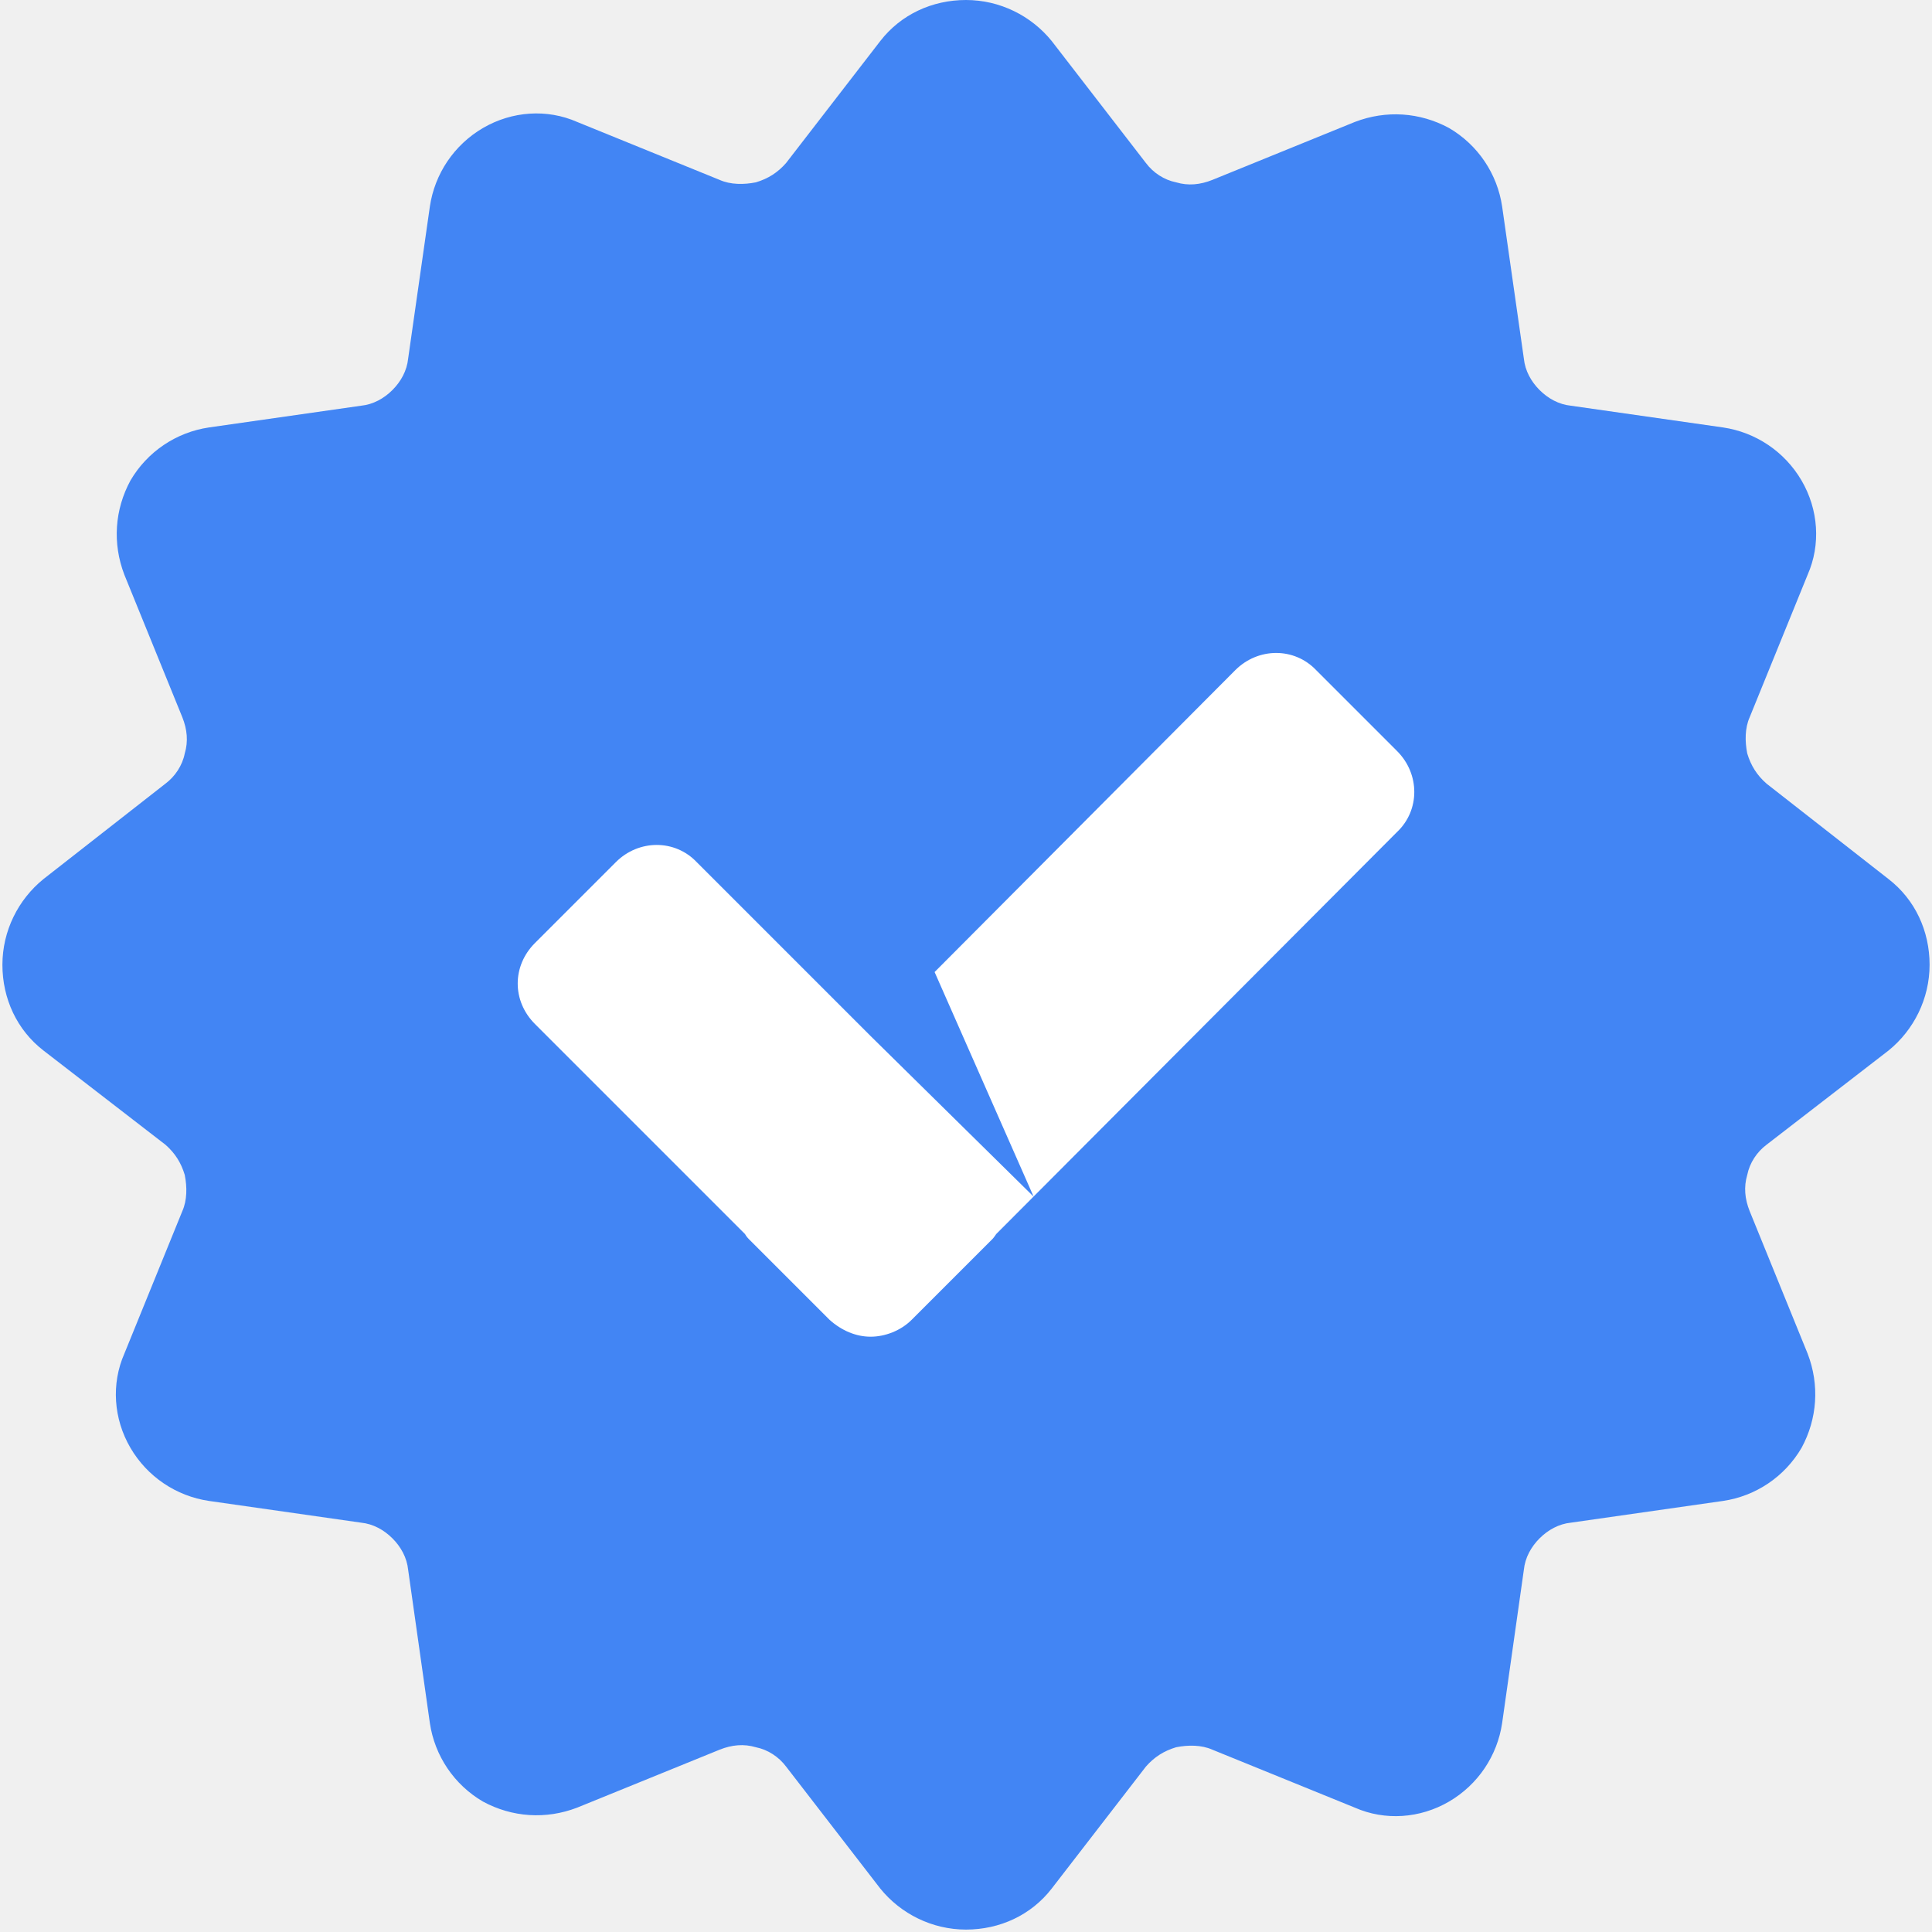
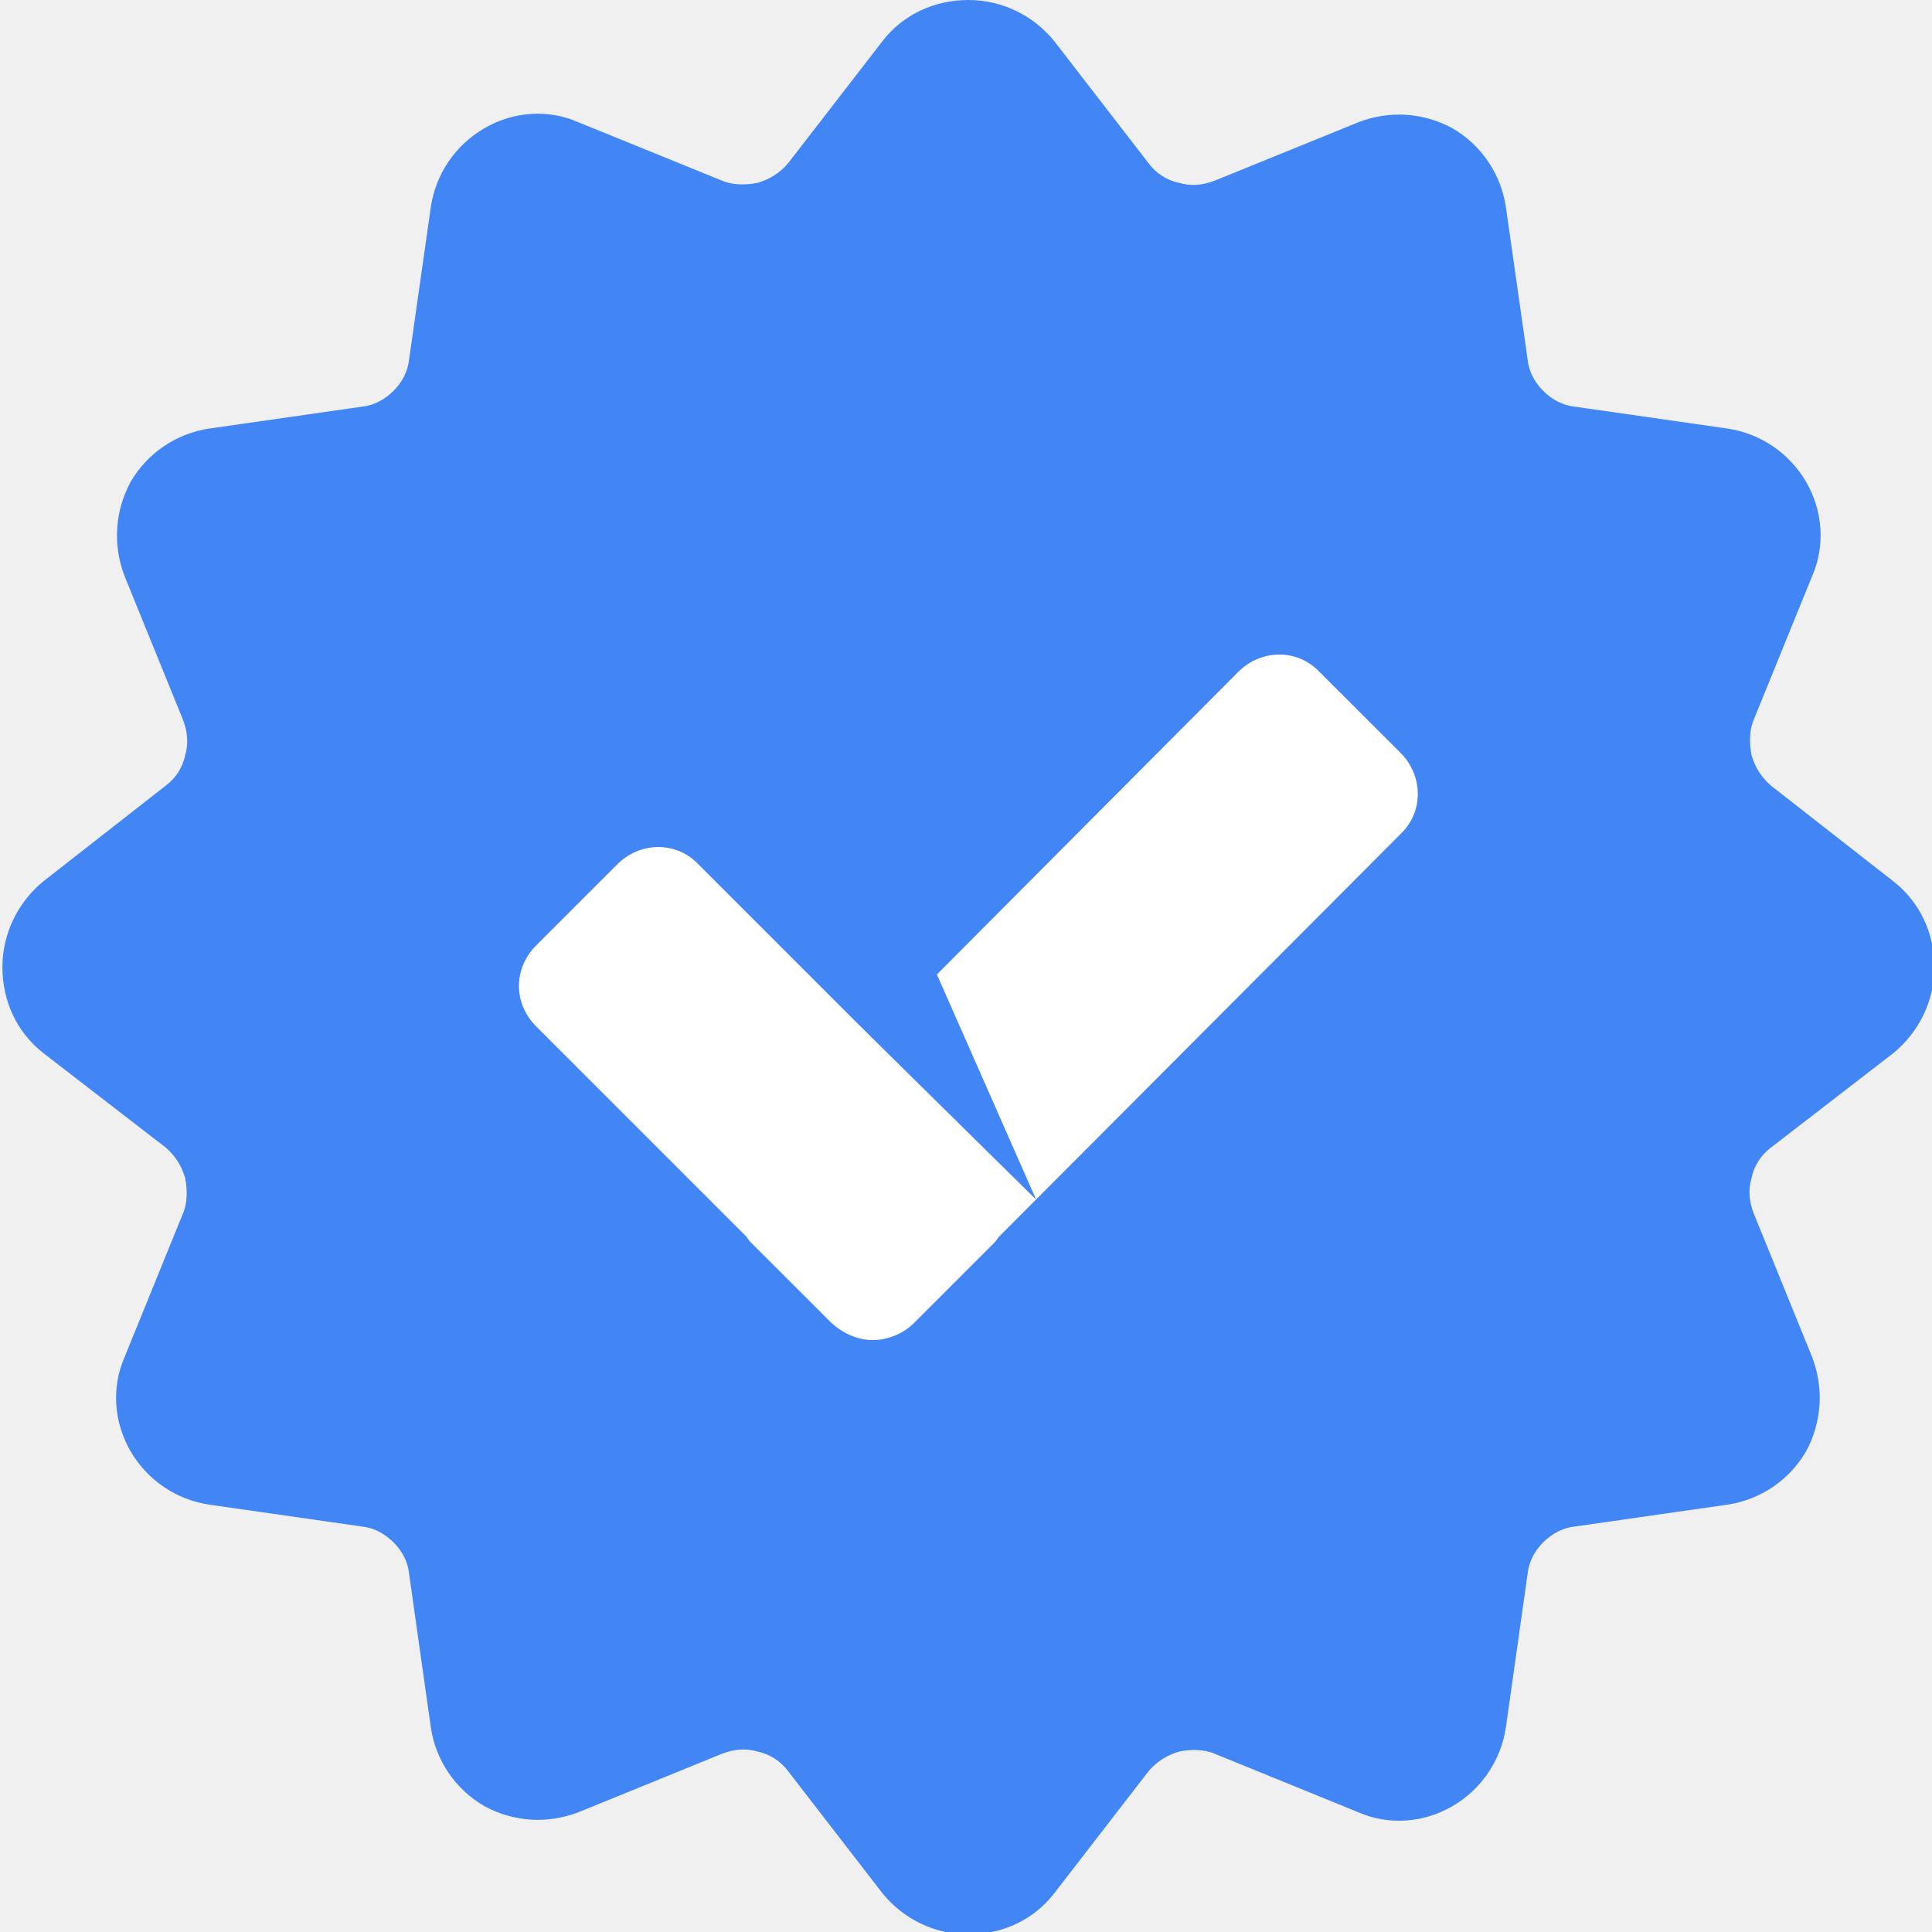
- <svg xmlns="http://www.w3.org/2000/svg" id="Layer_2" data-name="Layer 2" viewBox="0 0 16 16">
+ <svg xmlns="http://www.w3.org/2000/svg" width="16" height="16" viewBox="0 0 16 16" fill="none">
+   <g clip-path="url(#clip0_4092_73)">
+     <path fill-rule="evenodd" clip-rule="evenodd" d="M7.308 0.341C7.478 0.12 7.739 0 8.02 0C8.3 0 8.561 0.13 8.731 0.341L9.513 1.353C9.573 1.434 9.664 1.494 9.764 1.514C9.864 1.544 9.964 1.534 10.065 1.494L11.248 1.013C11.508 0.912 11.789 0.932 12.03 1.063C12.27 1.203 12.431 1.444 12.471 1.714L12.651 2.977C12.661 3.078 12.711 3.168 12.781 3.238C12.852 3.308 12.942 3.358 13.042 3.368L14.305 3.549C14.576 3.589 14.816 3.749 14.957 3.99C15.097 4.231 15.117 4.521 15.007 4.772L14.526 5.955C14.486 6.045 14.486 6.155 14.506 6.256C14.536 6.356 14.586 6.436 14.666 6.506L15.679 7.298C15.899 7.469 16.02 7.729 16.02 8.01C16.02 8.291 15.889 8.551 15.679 8.722L14.666 9.504C14.586 9.564 14.526 9.654 14.506 9.754C14.476 9.855 14.486 9.955 14.526 10.055L15.007 11.238C15.107 11.499 15.087 11.779 14.957 12.02C14.816 12.261 14.576 12.421 14.305 12.461L13.042 12.642C12.942 12.652 12.852 12.702 12.781 12.772C12.711 12.842 12.661 12.932 12.651 13.033L12.471 14.306C12.431 14.576 12.27 14.817 12.03 14.957C11.789 15.098 11.498 15.118 11.248 15.008L10.065 14.526C9.974 14.486 9.864 14.486 9.764 14.506C9.664 14.536 9.583 14.586 9.513 14.667L8.731 15.679C8.561 15.9 8.3 16.02 8.02 16.02C7.739 16.02 7.478 15.89 7.308 15.679L6.526 14.667C6.466 14.586 6.375 14.526 6.275 14.506C6.175 14.476 6.075 14.486 5.974 14.526L4.791 15.008C4.531 15.108 4.25 15.088 4.01 14.957C3.769 14.817 3.608 14.576 3.568 14.306L3.388 13.033C3.378 12.932 3.328 12.842 3.258 12.772C3.187 12.702 3.097 12.652 2.997 12.642L1.734 12.461C1.463 12.421 1.223 12.261 1.082 12.02C0.942 11.779 0.922 11.489 1.032 11.238L1.513 10.055C1.553 9.965 1.553 9.855 1.533 9.754C1.503 9.654 1.453 9.574 1.373 9.504L0.36 8.722C0.14 8.551 0.02 8.291 0.02 8.01C0.02 7.729 0.15 7.469 0.36 7.298L1.373 6.506C1.453 6.446 1.513 6.356 1.533 6.256C1.563 6.155 1.553 6.055 1.513 5.955L1.032 4.772C0.932 4.511 0.952 4.231 1.082 3.99C1.223 3.749 1.463 3.589 1.734 3.549L2.997 3.368C3.097 3.358 3.187 3.308 3.258 3.238C3.328 3.168 3.378 3.078 3.388 2.977L3.568 1.714C3.608 1.444 3.769 1.203 4.01 1.063C4.25 0.922 4.541 0.902 4.791 1.013L5.974 1.494C6.065 1.534 6.175 1.534 6.275 1.514C6.375 1.484 6.456 1.434 6.526 1.353L7.308 0.341Z" fill="#4285F4" />
+     <path fill-rule="evenodd" clip-rule="evenodd" d="M7.759 8.07L10.255 5.564C10.446 5.373 10.746 5.373 10.927 5.564L11.599 6.235C11.789 6.426 11.789 6.727 11.599 6.907L8.27 10.245C8.27 10.245 8.25 10.275 8.24 10.286L7.569 10.957C7.478 11.047 7.348 11.098 7.228 11.098C7.107 11.098 6.987 11.047 6.887 10.957L6.215 10.286C6.215 10.286 6.195 10.265 6.185 10.245L4.441 8.501C4.25 8.311 4.25 8.02 4.441 7.829L5.112 7.158C5.303 6.967 5.604 6.967 5.784 7.158L7.107 8.481L7.228 8.601L8.581 9.935L7.759 8.07Z" fill="white" />
+   </g>
  <defs>
-     <style>
- 	.cls-1 {
- 		fill: #4285f4;
- 	}
- 
- 	.cls-1, .cls-2 {
- 		fill-rule: evenodd;
- 		stroke-width: 0px;
- 	}
- 
- 	.cls-2 {
- 		fill: #fff;
- 	}
- 	</style>
+     <clipPath id="clip0_4092_73">
+       <rect width="16" height="16" fill="white" />
+     </clipPath>
  </defs>
-   <g id="Layer_1-2" data-name="Layer 1">
-     <g>
-       <path class="cls-1" d="M7.29.34c.17-.22.43-.34.71-.34s.54.13.71.34l.78,1.01c.06.08.15.14.25.16.1.03.2.02.3-.02l1.18-.48c.26-.1.54-.08.78.05.24.14.4.38.44.65l.18,1.26c.01.1.06.19.13.26.07.07.16.12.26.13l1.26.18c.27.04.51.2.65.44.14.24.16.53.05.78l-.48,1.18c-.04.09-.04.2-.02.3.03.1.08.18.16.25l1.01.79c.22.17.34.43.34.71s-.13.54-.34.71l-1.01.78c-.08.06-.14.15-.16.25-.03.1-.02.2.02.3l.48,1.18c.1.26.08.54-.05.78-.14.24-.38.4-.65.44l-1.26.18c-.1.01-.19.06-.26.13s-.12.16-.13.26l-.18,1.27c-.04.27-.2.51-.44.65-.24.14-.53.16-.78.05l-1.18-.48c-.09-.04-.2-.04-.3-.02-.1.03-.18.08-.25.16l-.78,1.01c-.17.22-.43.34-.71.34s-.54-.13-.71-.34l-.78-1.01c-.06-.08-.15-.14-.25-.16-.1-.03-.2-.02-.3.02l-1.18.48c-.26.1-.54.08-.78-.05-.24-.14-.4-.38-.44-.65l-.18-1.27c-.01-.1-.06-.19-.13-.26-.07-.07-.16-.12-.26-.13l-1.26-.18c-.27-.04-.51-.2-.65-.44-.14-.24-.16-.53-.05-.78l.48-1.18c.04-.09.04-.2.02-.3-.03-.1-.08-.18-.16-.25l-1.01-.78c-.22-.17-.34-.43-.34-.71s.13-.54.34-.71l1.01-.79c.08-.06.14-.15.16-.25.03-.1.02-.2-.02-.3l-.48-1.18c-.1-.26-.08-.54.05-.78.14-.24.38-.4.65-.44l1.26-.18c.1-.01.19-.06.26-.13.07-.07.12-.16.13-.26l.18-1.26c.04-.27.2-.51.44-.65.24-.14.53-.16.78-.05l1.18.48c.09.04.2.04.3.02.1-.03.18-.08.25-.16l.78-1.01Z" />
-       <path class="cls-2" d="M7.74,8.05l2.49-2.5c.19-.19.49-.19.67,0l.67.67c.19.19.19.49,0,.67l-3.32,3.33s-.02.03-.03.04l-.67.67c-.09.09-.22.14-.34.14s-.24-.05-.34-.14l-.67-.67s-.02-.02-.03-.04l-1.74-1.74c-.19-.19-.19-.48,0-.67l.67-.67c.19-.19.49-.19.67,0l1.32,1.32h0s.12.12.12.12h0s1.35,1.33,1.35,1.33l-.82-1.86Z" />
-     </g>
-   </g>
</svg>
